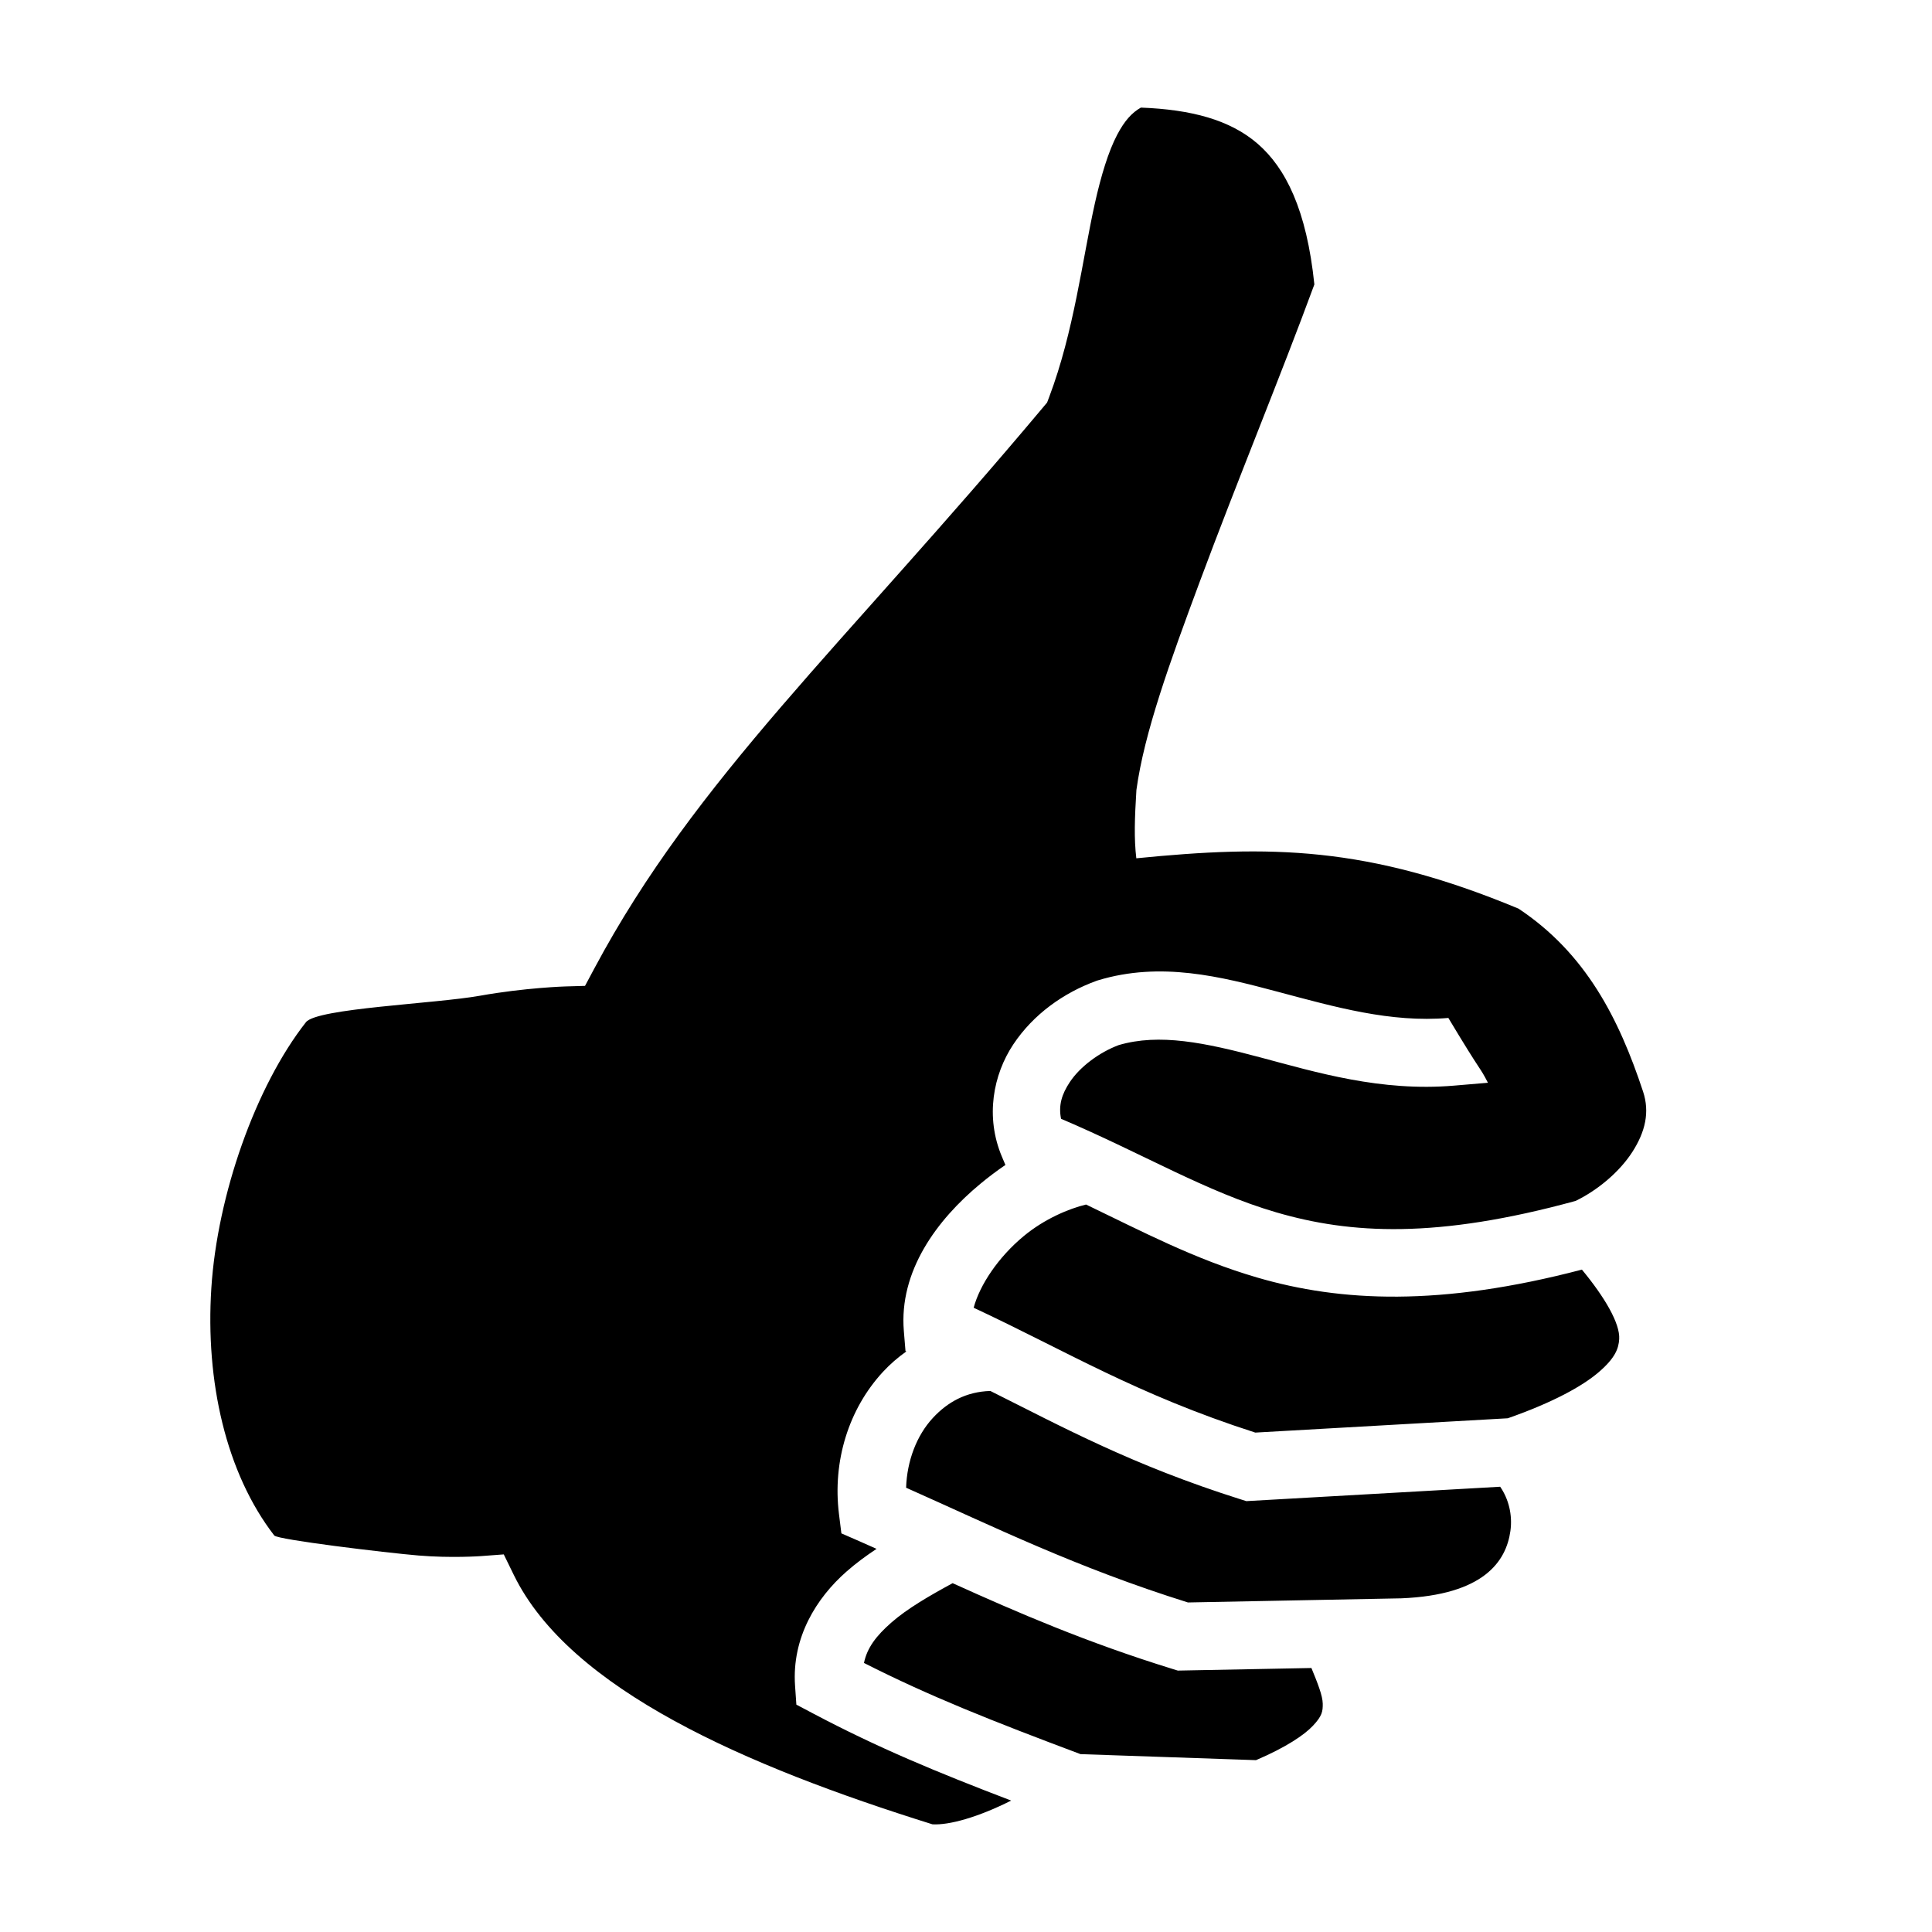
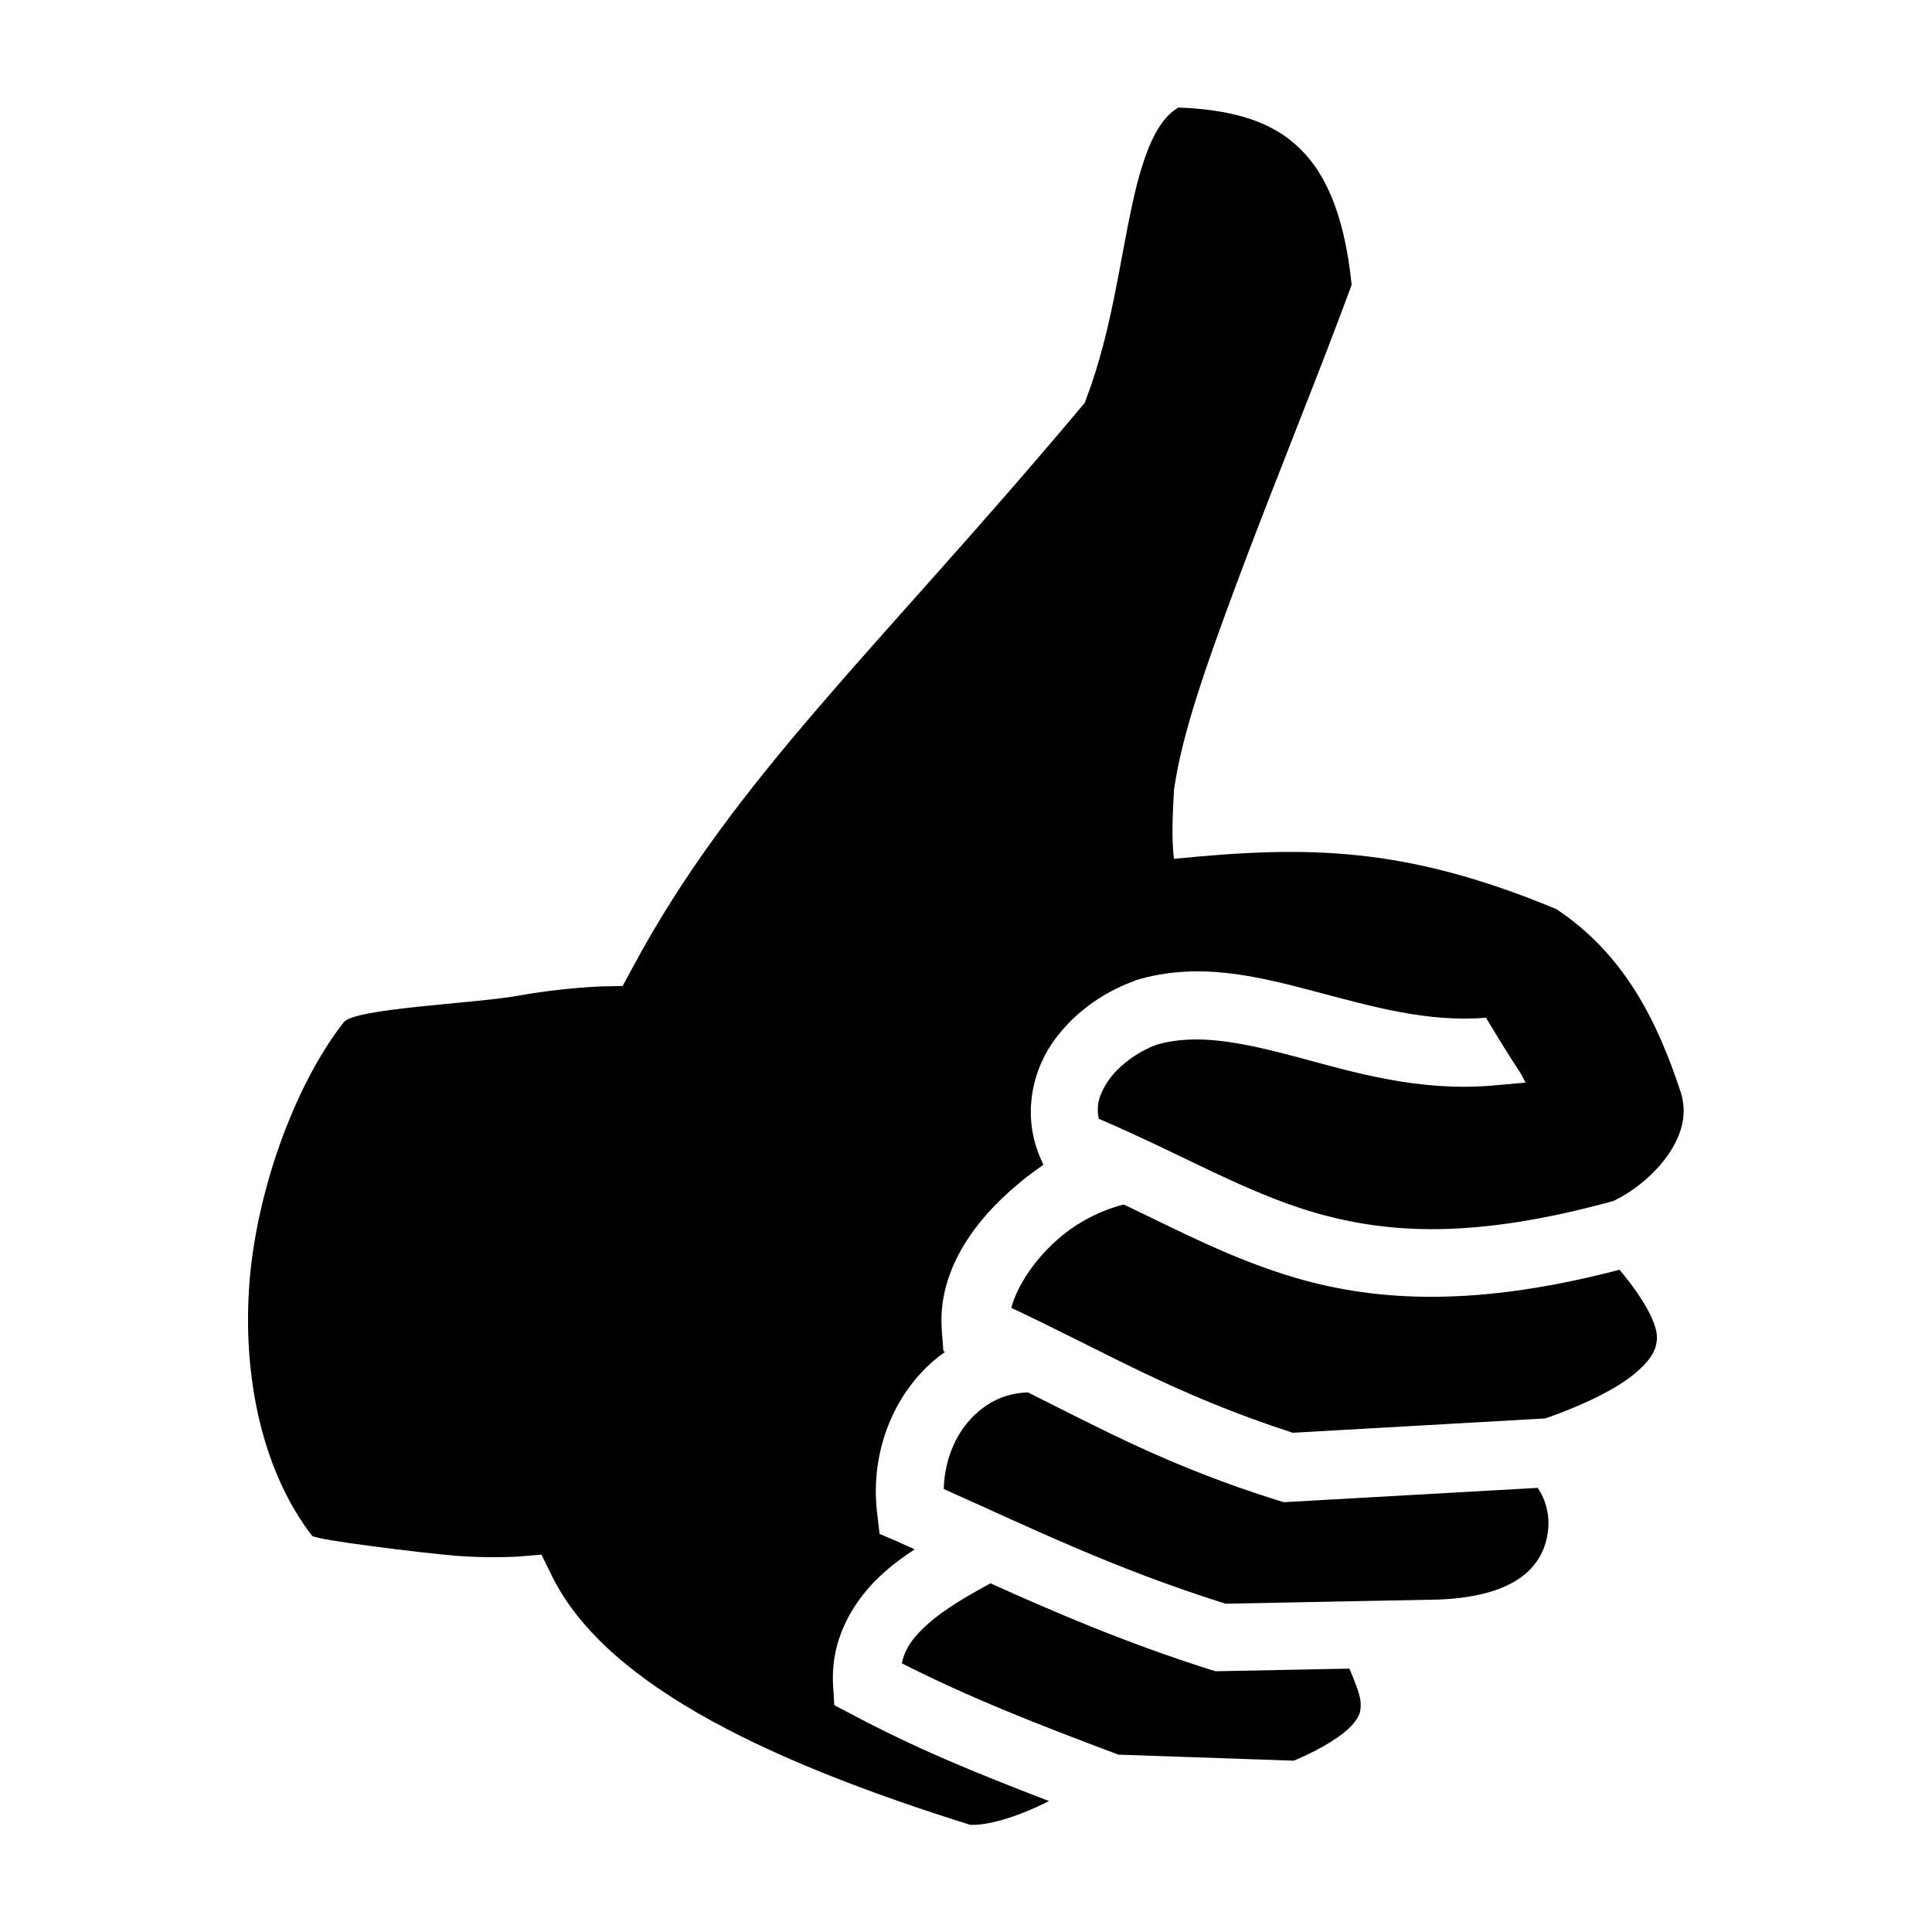
- <svg xmlns="http://www.w3.org/2000/svg" id="icon" viewBox="0 0 512 512">
-   <g transform-origin="center" transform="">
-     <path d="M302.344 28.514c-2.386 1.354-4.334 3.497-6.273 7.182-2.335 4.438-4.28 10.836-5.94 18.29-3.316 14.91-5.51 33.828-12.098 51.26l-.54 1.43-.982 1.17c-53.308 63.59-92.07 98.36-119.014 148.817l-2.46 4.605-5.22.15s-10.63.322-22.607 2.46c-11.978 2.137-43.225 3.316-46.132 7.017-13.33 16.97-23.48 45.76-25.072 70.46-1.592 24.697 3.872 48.986 16.676 65.568.858 1.11 29.53 4.57 38.22 5.302 8.693.73 16.52.162 16.52.162l6.08-.457 2.678 5.48c14.83 30.325 61.456 50.595 110.937 66.056 4.384.248 11.962-1.82 20.852-6.295-19.818-7.57-35.37-14.03-52.5-23.087l-4.423-2.338-.347-4.99c-.896-12.814 5.672-23.273 13.61-30.256 2.54-2.237 5.24-4.216 7.985-6.038-1.54-.685-3.074-1.38-4.62-2.053l-4.698-2.05-.635-5.086c-1.752-14.04 2.566-27.897 11.664-37.728 1.852-2 3.932-3.81 6.19-5.405l-.23-.1-.438-5.31c-1.313-15.828 8.72-29.44 20.295-39.02 2.13-1.764 4.347-3.44 6.623-4.985l-.91-2.148c-4.49-10.608-2.336-21.785 3.01-29.815 5.35-8.03 13.357-13.657 21.92-16.79l.232-.086.236-.073c16.656-5.078 32.616-1.007 47.756 3.03 15.14 4.036 29.842 8.22 45.14 6.923 9.286 15.502 8.095 12.523 10.49 17.176l-8.966.76c-19.417 1.647-36.48-3.515-51.3-7.467-14.71-3.92-26.832-6.456-37.616-3.264-5.132 1.933-10.21 5.715-12.908 9.77-2.15 3.226-3.06 6.18-2.338 9.75 21.768 9.268 38.374 19.347 57.04 24.798 19.682 5.746 42.49 7.06 79.325-3.035 5.858-2.842 11.615-7.678 15.014-12.946 3.503-5.427 4.637-10.646 2.87-16-6.415-19.43-15.202-36.684-33.028-48.515-40.155-16.703-65.958-16.832-101.275-13.336-.627-5.215-.437-10.644.022-18.09 2.066-15.153 8.845-33.844 16.745-55.096 9.792-26.342 21.692-55.157 30.416-78.892-2.042-19.79-7.618-30.87-15.044-37.3-7.295-6.315-17.56-9.054-30.932-9.564zm-14.53 290.698c-4.52 1.1-10.952 3.76-16.513 8.363-6.763 5.6-11.67 12.988-13.268 18.99 24.578 11.48 43.09 22.944 74.63 33.086l66.92-3.794c11.996-4.2 19.78-8.523 24.07-12.197 4.42-3.79 5.292-6.294 5.45-8.77.265-4.15-3.83-11.11-9.88-18.43-37.514 9.835-63.92 8.562-86.034 2.105-16.627-4.855-30.524-12.225-45.375-19.353zm-25.398 49.41c-6.38.195-11.287 2.923-15.2 7.15-4.27 4.616-6.853 11.327-7.09 18.49 23.313 10.374 45.08 21.135 74.69 30.407l56.54-1.095c21.862-.903 27.79-9.79 28.918-17.854.6-4.28-.493-8.504-2.71-11.72l-67.27 3.815-1.57-.496c-28.61-9.035-47.056-19.095-66.265-28.698h-.044zm-9.96 50.937c-6.14 3.332-12.053 6.753-16.258 10.452-4.005 3.523-6.404 6.67-7.237 10.69 17.396 8.825 33.933 15.363 57.386 24.162l46.51 1.596c8.015-3.427 12.8-6.69 15.08-9.11 2.44-2.59 2.637-3.797 2.603-5.873-.035-2.12-1.344-5.413-3-9.437l-35.403.685-1.385-.427c-22.878-7.07-41.16-14.99-58.295-22.74z" />
+ <svg xmlns="http://www.w3.org/2000/svg" version="1.1" id="icon" x="0px" y="0px" viewBox="0 0 512 512" style="enable-background:new 0 0 512 512;" xml:space="preserve">
+   <g transform="">
+     <path d="M312.3,28.5c-2.4,1.4-4.3,3.5-6.3,7.2c-2.3,4.4-4.3,10.8-5.9,18.3c-3.3,14.9-5.5,33.8-12.1,51.3l-0.5,1.4l-1,1.2   c-53.3,63.6-92.1,98.4-119,148.8l-2.5,4.6l-5.2,0.1c0,0-10.6,0.3-22.6,2.5c-12,2.1-43.2,3.3-46.1,7c-13.3,17-23.5,45.8-25.1,70.5   c-1.6,24.7,3.9,49,16.7,65.6c0.9,1.1,29.5,4.6,38.2,5.3c8.7,0.7,16.5,0.2,16.5,0.2l6.1-0.5l2.7,5.5c14.8,30.3,61.5,50.6,110.9,66.1   c4.4,0.2,12-1.8,20.9-6.3c-19.8-7.6-35.4-14-52.5-23.1l-4.4-2.3l-0.3-5c-0.9-12.8,5.7-23.3,13.6-30.3c2.5-2.2,5.2-4.2,8-6   c-1.5-0.7-3.1-1.4-4.6-2.1l-4.7-2l-0.6-5.1c-1.8-14,2.6-27.9,11.7-37.7c1.9-2,3.9-3.8,6.2-5.4L250,358l-0.4-5.3   c-1.3-15.8,8.7-29.4,20.3-39c2.1-1.8,4.3-3.4,6.6-5l-0.9-2.1c-4.5-10.6-2.3-21.8,3-29.8c5.4-8,13.4-13.7,21.9-16.8l0.2-0.1l0.2-0.1   c16.7-5.1,32.6-1,47.8,3c15.1,4,29.8,8.2,45.1,6.9c9.3,15.5,8.1,12.5,10.5,17.2l-9,0.8c-19.4,1.6-36.5-3.5-51.3-7.5   c-14.7-3.9-26.8-6.5-37.6-3.3c-5.1,1.9-10.2,5.7-12.9,9.8c-2.1,3.2-3.1,6.2-2.3,9.8c21.8,9.3,38.4,19.3,57,24.8   c19.7,5.7,42.5,7.1,79.3-3c5.9-2.8,11.6-7.7,15-12.9c3.5-5.4,4.6-10.6,2.9-16c-6.4-19.4-15.2-36.7-33-48.5   c-40.2-16.7-66-16.8-101.3-13.3c-0.6-5.2-0.4-10.6,0-18.1c2.1-15.2,8.8-33.8,16.7-55.1c9.8-26.3,21.7-55.2,30.4-78.9   c-2-19.8-7.6-30.9-15-37.3C336,31.8,325.7,29,312.3,28.5L312.3,28.5z M297.8,319.2c-4.5,1.1-11,3.8-16.5,8.4   c-6.8,5.6-11.7,13-13.3,19c24.6,11.5,43.1,22.9,74.6,33.1l66.9-3.8c12-4.2,19.8-8.5,24.1-12.2c4.4-3.8,5.3-6.3,5.5-8.8   c0.3-4.1-3.8-11.1-9.9-18.4c-37.5,9.8-63.9,8.6-86,2.1C326.6,333.7,312.7,326.3,297.8,319.2L297.8,319.2z M272.4,369   c-6.4,0.2-11.3,2.9-15.2,7.1c-4.3,4.6-6.9,11.3-7.1,18.5c23.3,10.4,45.1,21.1,74.7,30.4l56.5-1.1c21.9-0.9,27.8-9.8,28.9-17.9   c0.6-4.3-0.5-8.5-2.7-11.7l-67.3,3.8l-1.6-0.5C310.1,388.7,291.7,378.6,272.4,369L272.4,369L272.4,369z M262.5,419.6   c-6.1,3.3-12.1,6.8-16.3,10.5c-4,3.5-6.4,6.7-7.2,10.7c17.4,8.8,33.9,15.4,57.4,24.2l46.5,1.6c8-3.4,12.8-6.7,15.1-9.1   c2.4-2.6,2.6-3.8,2.6-5.9c0-2.1-1.3-5.4-3-9.4l-35.4,0.7l-1.4-0.4C297.9,435.2,279.6,427.3,262.5,419.6L262.5,419.6z" />
  </g>
</svg>
